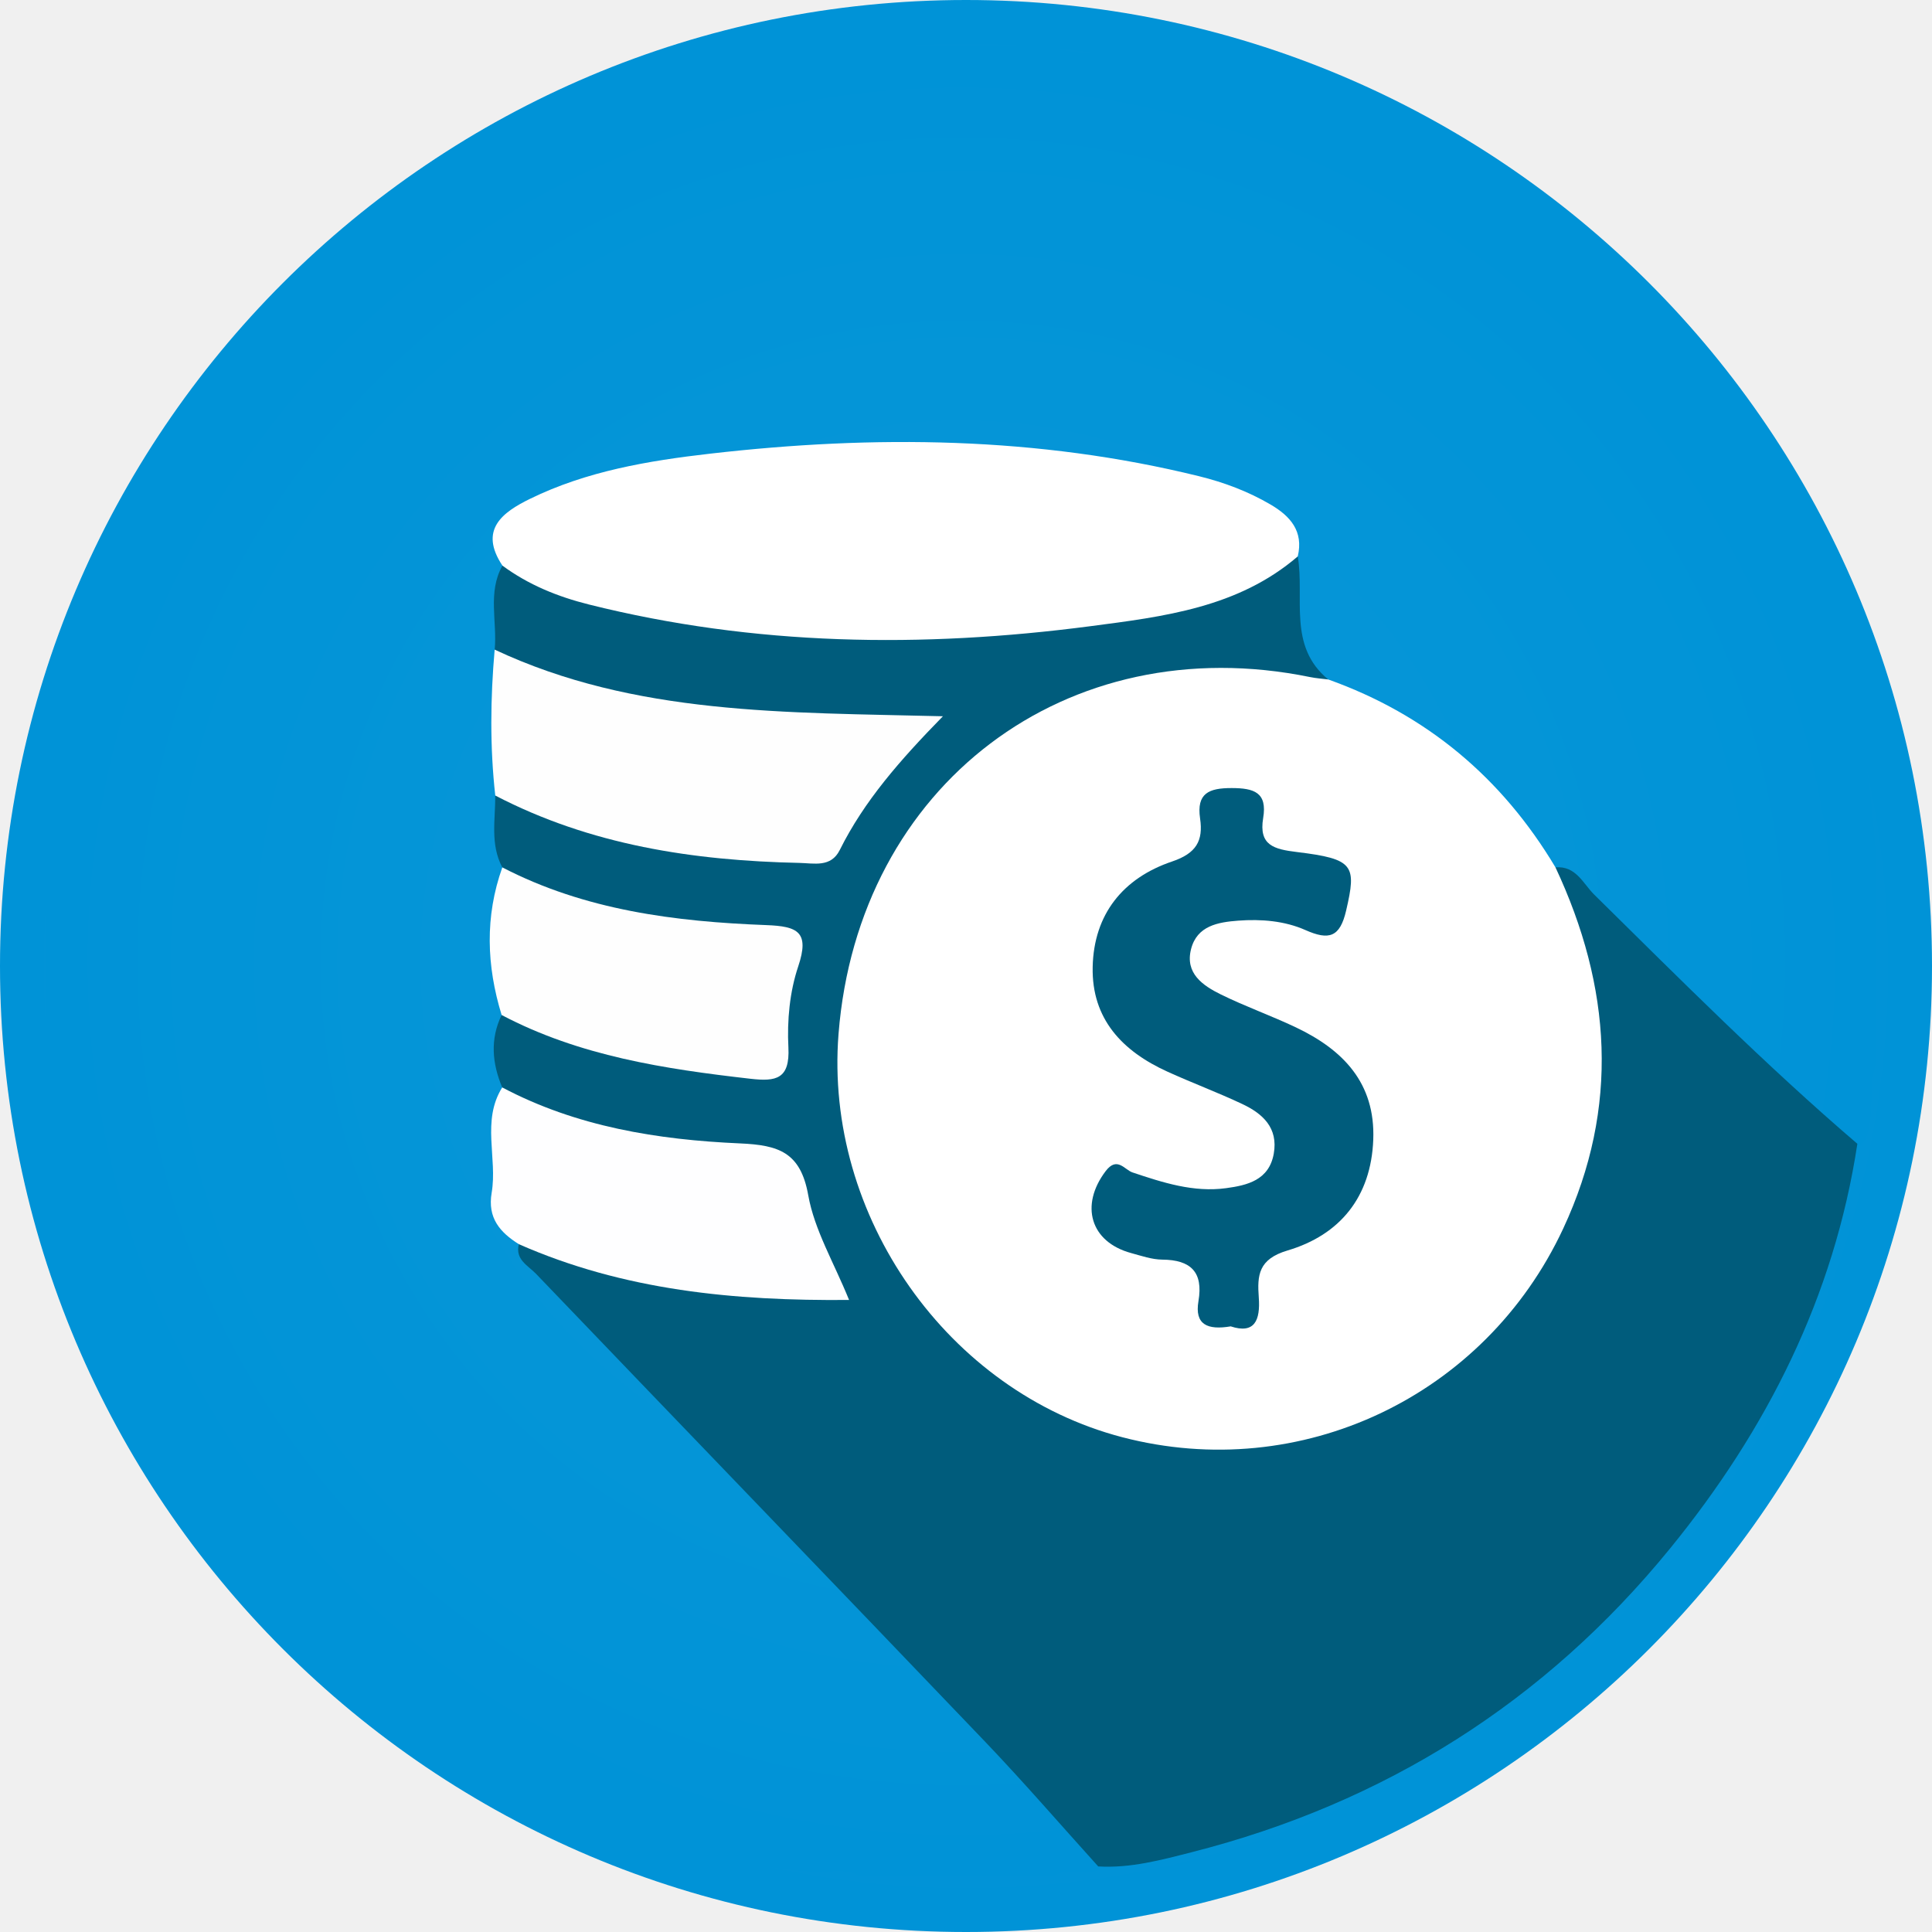
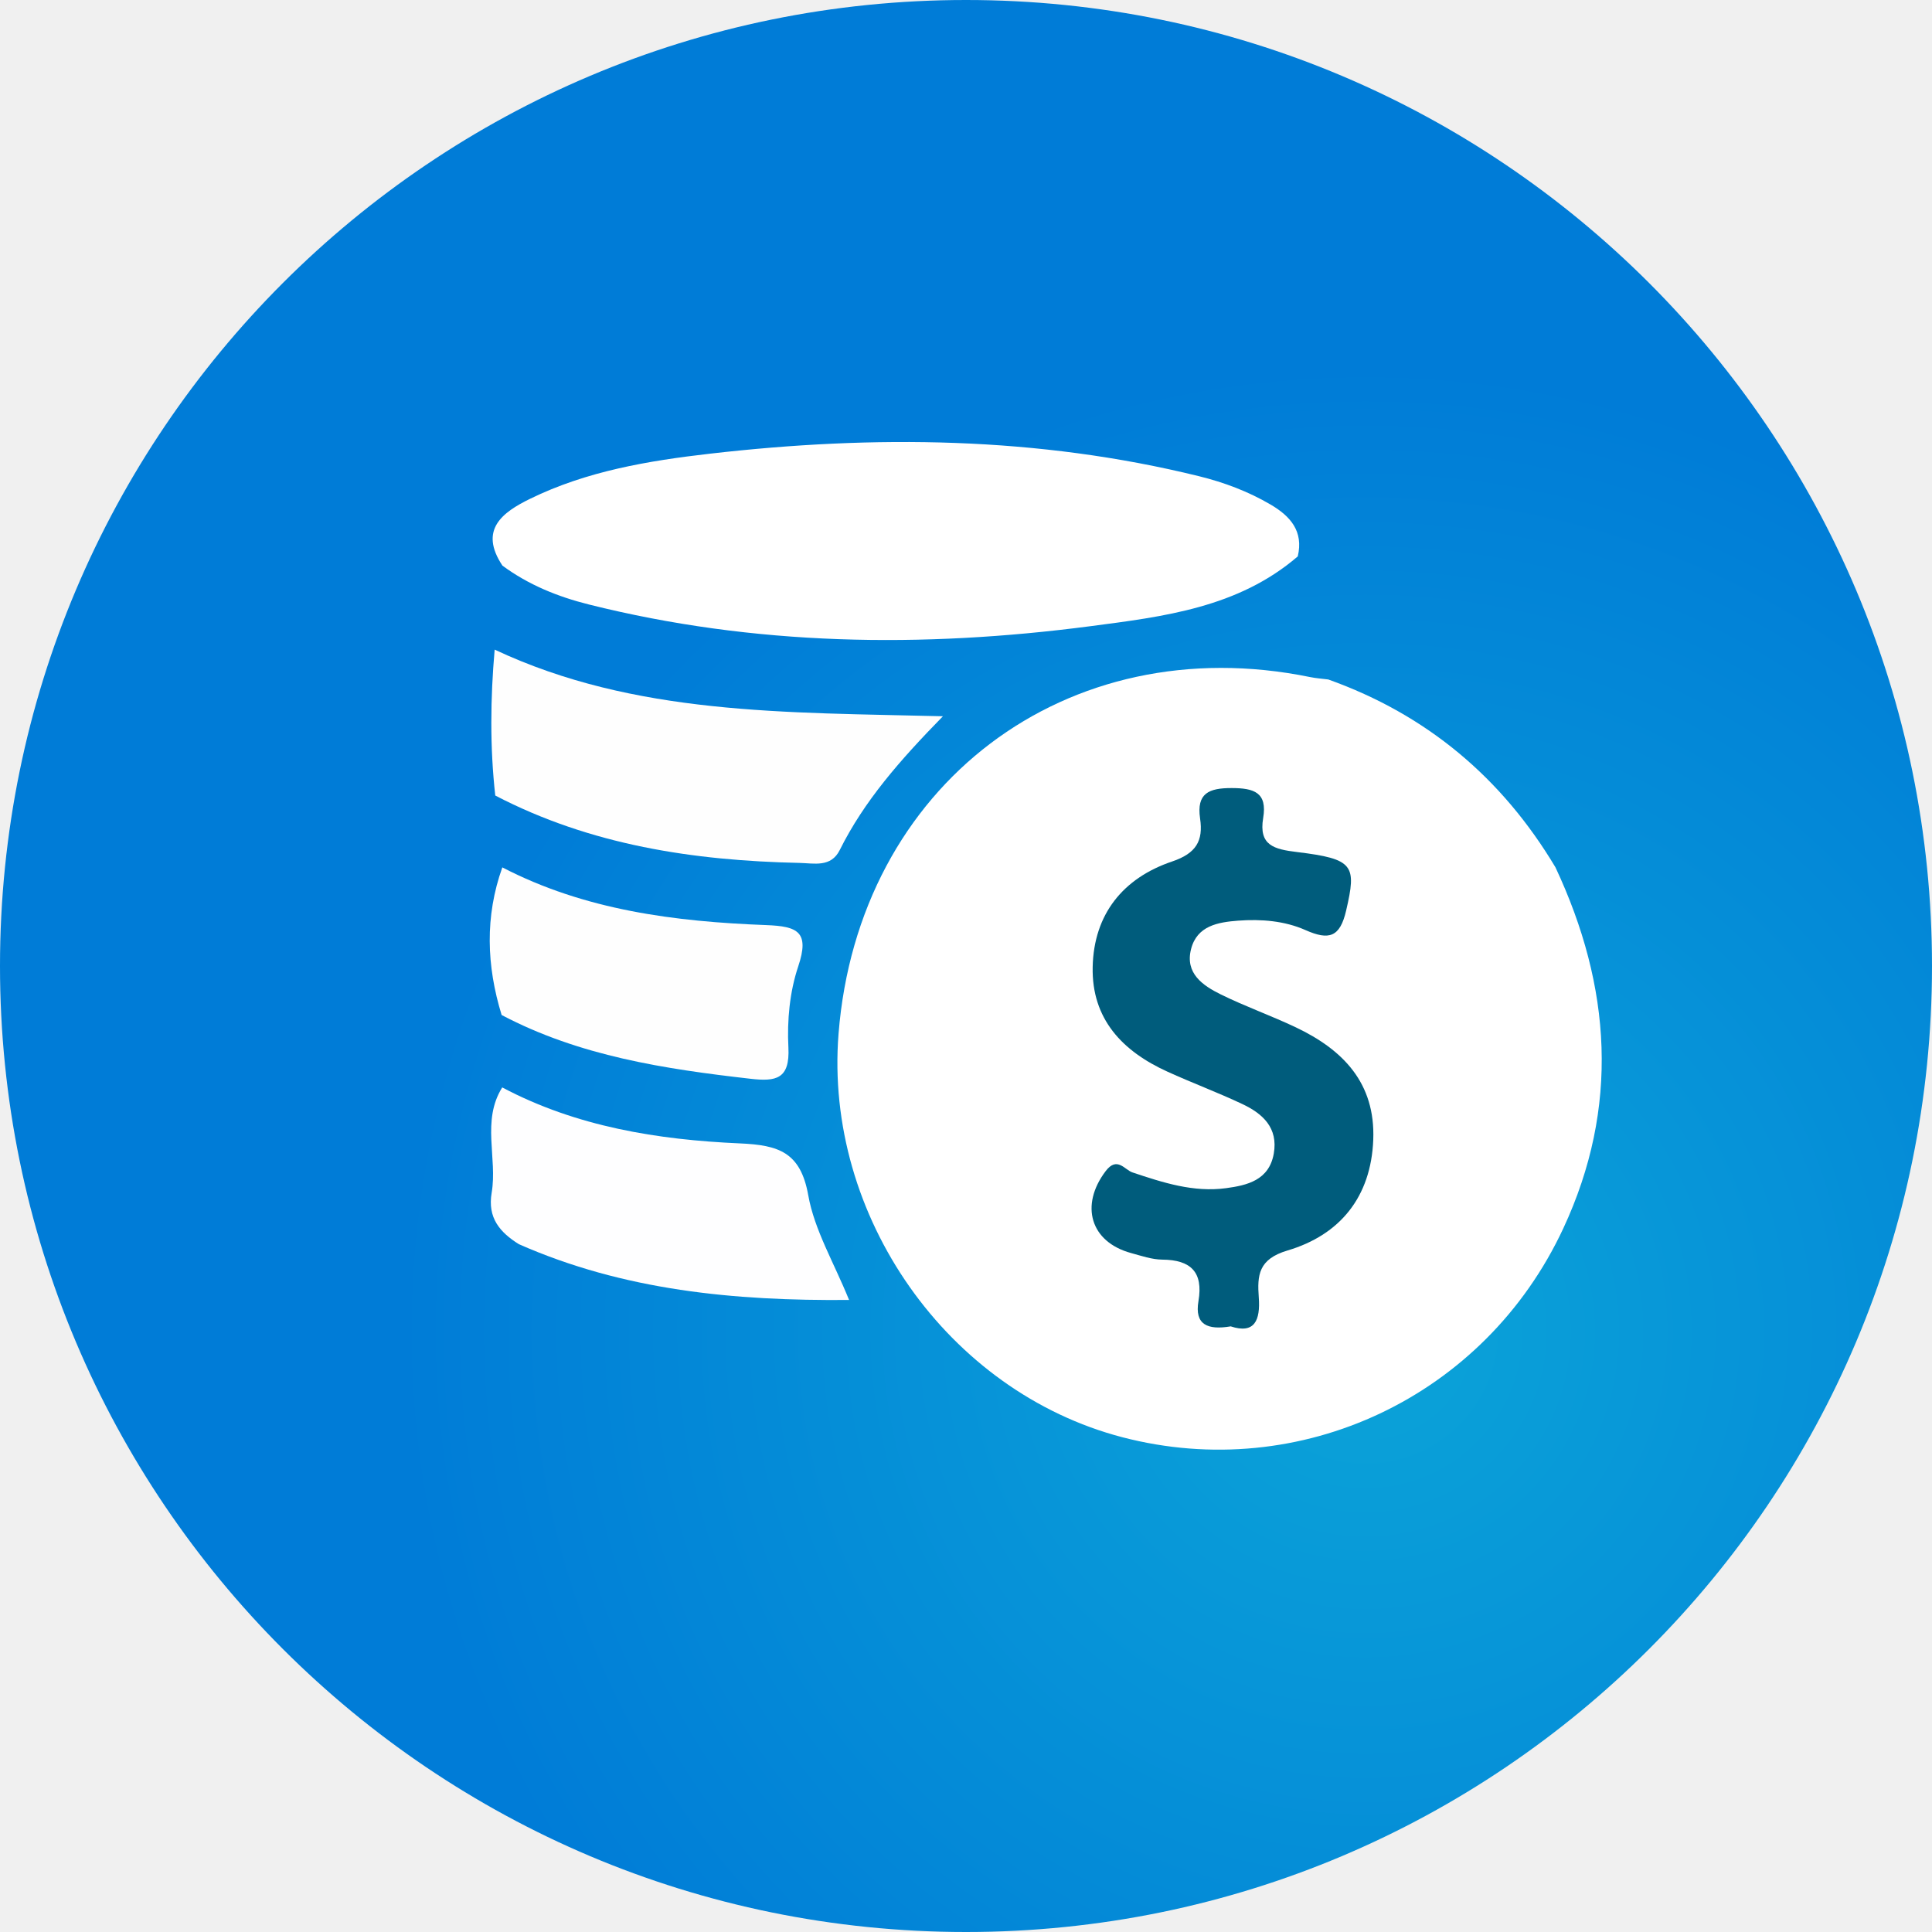
<svg xmlns="http://www.w3.org/2000/svg" version="1.1" id="Layer_1" x="0px" y="0px" width="300px" height="300px" viewBox="0 0 300 300" enable-background="new 0 0 300 300" xml:space="preserve">
-   <radialGradient id="SVGID_1_" cx="150" cy="150" r="150" gradientUnits="userSpaceOnUse">
+   <radialGradient id="SVGID_1_" cx="212.042" cy="206.719" r="150" gradientUnits="userSpaceOnUse">
+     <stop offset="0" style="stop-color:#0BA4D8" />
+     <stop offset="1" style="stop-color:#007CD7" />
+   </radialGradient>
+   <circle fill="url(#SVGID_1_)" cx="150" cy="150" r="150" />
+   <path fill="#FFFFFF" d="M241.531,134.68c8.683,18.516,9.984,37.256,1.209,56.08c-12.196,26.158-40.811,39.614-68.441,32.419  c-27.123-7.062-46.325-34.345-44.091-62.643c3.053-38.644,35.431-63.135,73.229-55.399c0.926,0.188,1.875,0.251,2.815,0.371  C221.542,110.967,233.227,120.779,241.531,134.68z" />
+   <path fill="#FFFFFF" d="M201.516,86.397c-9.271,7.973-20.851,9.354-32.228,10.842c-26.119,3.415-52.134,3.066-77.856-3.377  c-4.832-1.21-9.376-3.052-13.413-6.032c-3.711-5.575,0.017-8.285,4.282-10.372c8.797-4.305,18.356-5.91,27.967-7.013  c25.475-2.924,50.83-2.675,75.896,3.496c3.908,0.962,7.645,2.363,11.126,4.404C200.367,80.148,202.443,82.487,201.516,86.397z" />
+   <path fill="#FEFEFE" d="M76.811,100.874c21.765,10.217,45.223,9.728,69.605,10.347c-6.679,6.832-12.229,13.154-16.021,20.774  c-1.367,2.744-3.989,2.046-6.273,1.997c-16.43-0.352-32.416-2.757-47.217-10.463C76.063,115.98,76.148,108.428,76.811,100.874z" />
+   <path fill="#FEFEFF" d="M77.985,168.854c11.549,6.115,24.158,8.13,36.932,8.694c5.982,0.264,9.396,1.354,10.587,8.05  c0.959,5.398,3.979,10.434,6.339,16.258c-17.837,0.16-34.988-1.482-51.271-8.658c-2.948-1.849-4.893-4.077-4.227-7.985  C77.265,179.809,74.738,174.044,77.985,168.854z" />
+   <path fill="#FEFEFE" d="M78,134.688c12.856,6.664,26.827,8.422,40.984,8.961c4.882,0.187,6.772,1.037,4.956,6.44  c-1.32,3.929-1.732,8.382-1.518,12.549c0.251,4.924-1.917,5.324-5.855,4.877c-13.358-1.524-26.566-3.521-38.673-9.904  C75.54,149.956,75.281,142.314,78,134.688z" />
+   <path fill="#005C7C" d="M191.104,205.957c-3.571,0.599-5.636-0.231-5.008-3.92c0.766-4.507-1.182-6.408-5.617-6.443  c-1.615-0.015-3.244-0.586-4.838-1.019c-6.338-1.724-7.979-7.417-3.951-12.729c1.771-2.333,2.94-0.2,4.156,0.206  c4.736,1.589,9.491,3.128,14.527,2.448c3.27-0.439,6.684-1.223,7.417-5.36c0.708-4.014-1.714-6.21-4.877-7.702  c-3.827-1.809-7.81-3.289-11.662-5.044c-6.968-3.171-11.755-8.168-11.581-16.24c0.176-8.216,4.739-13.818,12.339-16.384  c3.736-1.262,4.853-3.199,4.339-6.682c-0.574-3.916,1.373-4.724,4.903-4.718c3.47,0.007,5.558,0.67,4.894,4.645  c-0.713,4.26,1.676,4.855,5.271,5.292c8.841,1.075,9.244,2.047,7.612,9.084c-0.965,4.159-2.662,4.652-6.324,3.028  c-3.234-1.433-6.871-1.727-10.436-1.46c-3.133,0.236-6.393,0.789-7.32,4.41c-0.965,3.765,1.811,5.663,4.617,7.045  c3.799,1.871,7.816,3.291,11.646,5.109c7.333,3.481,12.369,8.644,12.028,17.455c-0.344,8.896-5.178,14.785-13.312,17.196  c-4.534,1.346-4.716,3.858-4.465,7.289C195.727,205.02,194.811,207.184,191.104,205.957z" />
+   <radialGradient id="SVGID_2_" cx="-84.315" cy="100.874" r="44.371" gradientUnits="userSpaceOnUse">
    <stop offset="0" style="stop-color:#0B98D8" />
    <stop offset="1" style="stop-color:#0093D7" />
  </radialGradient>
-   <circle fill="url(#SVGID_1_)" cx="150" cy="150" r="150" />
-   <g>
-     <radialGradient id="SVGID_2_" cx="149.277" cy="149.275" r="142.137" gradientUnits="userSpaceOnUse">
-       <stop offset="0" style="stop-color:#0B98D8" />
-       <stop offset="1" style="stop-color:#0093D7" />
-     </radialGradient>
-     <path fill="url(#SVGID_2_)" d="M291.415,135.063c0,9.951,0,19.899,0,29.85c-1.533,3.978-0.051,8.424-1.915,12.349   c-3.404,2.724-5.802,0.098-7.917-1.852c-12.136-11.18-24.967-21.67-35.256-34.72c-1.692-2.147-4.122-3.08-6.371-4.345   c-2.424-1.651-3.854-4.164-5.421-6.505c-5.286-7.904-12.467-13.45-20.942-17.561c-3.563-1.729-7.62-2.841-9.876-6.598   c-6.376-4.79-3.941-12.044-5.164-18.272c-0.744-5.191-4.391-7.506-8.88-9.041c-8.089-2.764-16.507-4.173-24.907-5.2   c-22.862-2.794-45.648-1.87-68.236,2.792c-3.006,0.621-5.855,1.852-8.784,2.774c-4.803,1.514-7.555,4.553-7.506,9.771   c-1.305,4.311,0.331,8.762-0.638,13.084c0.197,7.094,0.676,14.184,0.075,21.273c-1.091,4.075,1.116,7.995,0.593,12.041   c-1.111,7.362-0.196,14.72,0.096,22.079c-1.655,3.998,0.182,8.052-0.152,12.069c-0.335,7.504-2.043,15.146,2.306,22.159   c1.466,5.938,6.477,9.24,10.41,13.084c20.272,19.807,38.802,41.3,59.278,60.893c5.819,5.568,10.606,12.039,16.14,17.854   c1.848,1.941,4.18,4.155,2.114,7.401c-2.255,0.818-4.815-0.563-6.971,0.968c-9.949,0-19.899,0-29.848,0   c-2.404-1.488-5.068-0.539-7.599-0.755c-36.018-3.056-63.894-20.969-87.136-47.475c-13.143-14.987-22.302-32.154-28.128-51.121   c-2.706-8.812-1.947-18.162-3.64-27.151c0-10.424,0-20.847,0-31.27c1.49-2.404,0.54-5.068,0.753-7.6   c3.056-36.016,20.97-63.892,47.476-87.136c14.988-13.142,32.155-22.301,51.121-28.127c8.811-2.706,18.163-1.946,27.152-3.641   c9.949,0,19.899,0,29.848,0c3.322,1.709,6.939,0.603,10.408,1.01c47.064,5.522,79.301,32.035,102.68,71.591   C286.723,96.901,290.354,115.584,291.415,135.063z" />
-     <path fill="#005C7C" d="M288.409,177.608c-3.601,23.746-14.076,44.417-29.048,62.798c-19.457,23.892-44.381,39.569-74.26,47.191   c-4.748,1.21-9.559,2.522-14.57,2.221c-5.854-6.473-11.561-13.09-17.59-19.397c-23.189-24.255-46.491-48.402-69.711-72.629   c-1.219-1.271-3.28-2.203-2.663-4.598c2.923-2.055,5.805-1.056,8.765,0.002c10.094,3.604,20.709,4.35,31.235,5.556   c4.572,0.524,6.173-1.213,4.225-5.664c-0.849-1.942-1.957-3.846-2.325-5.922c-0.875-4.953-4.042-6.281-8.612-6.491   c-9.21-0.421-18.258-2.113-27.095-4.714c-3.792-1.114-7.954-2.153-8.775-7.106c-1.57-3.737-1.908-7.481-0.094-11.246   c3.294-2.218,6.445-0.452,9.456,0.591c8.278,2.864,16.68,4.729,25.452,5.464c4.891,0.41,6.484-1.344,6.541-5.698   c0.011-0.704,0.068-1.413,0.174-2.111c1.334-8.724,1.321-8.563-7.775-9.364c-8.438-0.746-16.836-2.037-24.897-4.717   c-3.678-1.222-7.949-2.177-8.842-7.083c-1.905-3.569-1.077-7.405-1.095-11.158c2.971-2.336,5.846-0.912,8.657,0.308   c10.558,4.589,21.75,5.941,33.081,6.765c5.752,0.418,10.059-1.331,12.888-6.635c1.727-3.235,4.464-5.871,7.072-9.902   c-10.109-0.018-19.219-0.595-28.319-1.423c-8.773-0.798-17.188-2.892-25.6-5.186c-3.556-0.97-6.365-3.053-7.872-6.582   c0.421-4.348-1.134-8.878,1.205-13.047c2.013-1.278,4.122-1.048,6.108-0.115c8.7,4.082,18.053,5.507,27.426,6.782   c23.877,3.248,47.575,2.038,71.174-2.755c6.434-1.307,11.771-6.271,18.791-5.341c1.094,6.491-1.586,13.919,4.74,19.112   c-2.41,2.874-5.496,2.01-8.552,1.623c-35.089-4.449-64.04,21.127-64.535,56.509c-0.425,30.449,20.404,54.227,49.144,57.659   c30.929,3.69,57.483-17.209,62.305-47.208c1.711-10.659,0.533-20.664-2.977-30.619c-1.037-2.949-2.156-5.835-0.107-8.793   c3.181-0.282,4.301,2.544,6.018,4.235C260.91,152.087,274.145,165.389,288.409,177.608z" />
-     <path fill="#FFFFFF" d="M241.531,134.68c8.683,18.516,9.984,37.256,1.209,56.08c-12.196,26.158-40.811,39.614-68.441,32.419   c-27.123-7.062-46.325-34.345-44.091-62.643c3.053-38.644,35.431-63.135,73.229-55.399c0.926,0.188,1.875,0.251,2.815,0.371   C221.542,110.967,233.227,120.779,241.531,134.68z" />
-     <path fill="#FFFFFF" d="M201.516,86.397c-9.271,7.973-20.851,9.354-32.228,10.842c-26.119,3.415-52.134,3.066-77.856-3.377   c-4.832-1.21-9.376-3.052-13.413-6.032c-3.711-5.575,0.017-8.285,4.282-10.372c8.797-4.305,18.356-5.91,27.967-7.013   c25.475-2.924,50.83-2.675,75.896,3.496c3.908,0.962,7.645,2.363,11.126,4.404C200.367,80.148,202.443,82.487,201.516,86.397z" />
-     <path fill="#FEFEFE" d="M76.811,100.874c21.765,10.217,45.223,9.728,69.605,10.347c-6.679,6.832-12.229,13.154-16.021,20.774   c-1.367,2.744-3.989,2.046-6.273,1.997c-16.43-0.352-32.416-2.757-47.217-10.463C76.063,115.98,76.148,108.428,76.811,100.874z" />
-     <path fill="#FEFEFF" d="M77.985,168.854c11.549,6.115,24.158,8.13,36.932,8.694c5.982,0.264,9.396,1.354,10.587,8.05   c0.959,5.398,3.979,10.434,6.339,16.258c-17.837,0.16-34.988-1.482-51.271-8.658c-2.948-1.849-4.893-4.077-4.227-7.985   C77.265,179.809,74.738,174.044,77.985,168.854z" />
-     <path fill="#FEFEFE" d="M78,134.688c12.856,6.664,26.827,8.422,40.984,8.961c4.882,0.187,6.772,1.037,4.956,6.44   c-1.32,3.929-1.732,8.382-1.518,12.549c0.251,4.924-1.917,5.324-5.855,4.877c-13.358-1.524-26.566-3.521-38.673-9.904   C75.54,149.956,75.281,142.314,78,134.688z" />
-     <path fill="#005C7C" d="M191.104,205.957c-3.571,0.599-5.636-0.231-5.008-3.92c0.766-4.507-1.182-6.408-5.617-6.443   c-1.615-0.015-3.244-0.586-4.838-1.019c-6.338-1.724-7.979-7.417-3.951-12.729c1.771-2.333,2.94-0.2,4.156,0.206   c4.736,1.589,9.491,3.128,14.527,2.448c3.27-0.439,6.684-1.223,7.417-5.36c0.708-4.014-1.714-6.21-4.877-7.702   c-3.827-1.809-7.81-3.289-11.662-5.044c-6.968-3.171-11.755-8.168-11.581-16.24c0.176-8.216,4.739-13.818,12.339-16.384   c3.736-1.262,4.853-3.199,4.339-6.682c-0.574-3.916,1.373-4.724,4.903-4.718c3.47,0.007,5.558,0.67,4.894,4.645   c-0.713,4.26,1.676,4.855,5.271,5.292c8.841,1.075,9.244,2.047,7.612,9.084c-0.965,4.159-2.662,4.652-6.324,3.028   c-3.234-1.433-6.871-1.727-10.436-1.46c-3.133,0.236-6.393,0.789-7.32,4.41c-0.965,3.765,1.811,5.663,4.617,7.045   c3.799,1.871,7.816,3.291,11.646,5.109c7.333,3.481,12.369,8.644,12.028,17.455c-0.344,8.896-5.178,14.785-13.312,17.196   c-4.534,1.346-4.716,3.858-4.465,7.289C195.727,205.02,194.811,207.184,191.104,205.957z" />
-   </g>
-   <radialGradient id="SVGID_3_" cx="-84.315" cy="100.874" r="44.371" gradientUnits="userSpaceOnUse">
-     <stop offset="0" style="stop-color:#0B98D8" />
-     <stop offset="1" style="stop-color:#0093D7" />
-   </radialGradient>
-   <rect x="-132.664" y="60.874" fill="url(#SVGID_3_)" width="96.697" height="80" />
+   <rect x="-132.664" y="60.874" fill="url(#SVGID_2_)" width="96.697" height="80" />
</svg>
